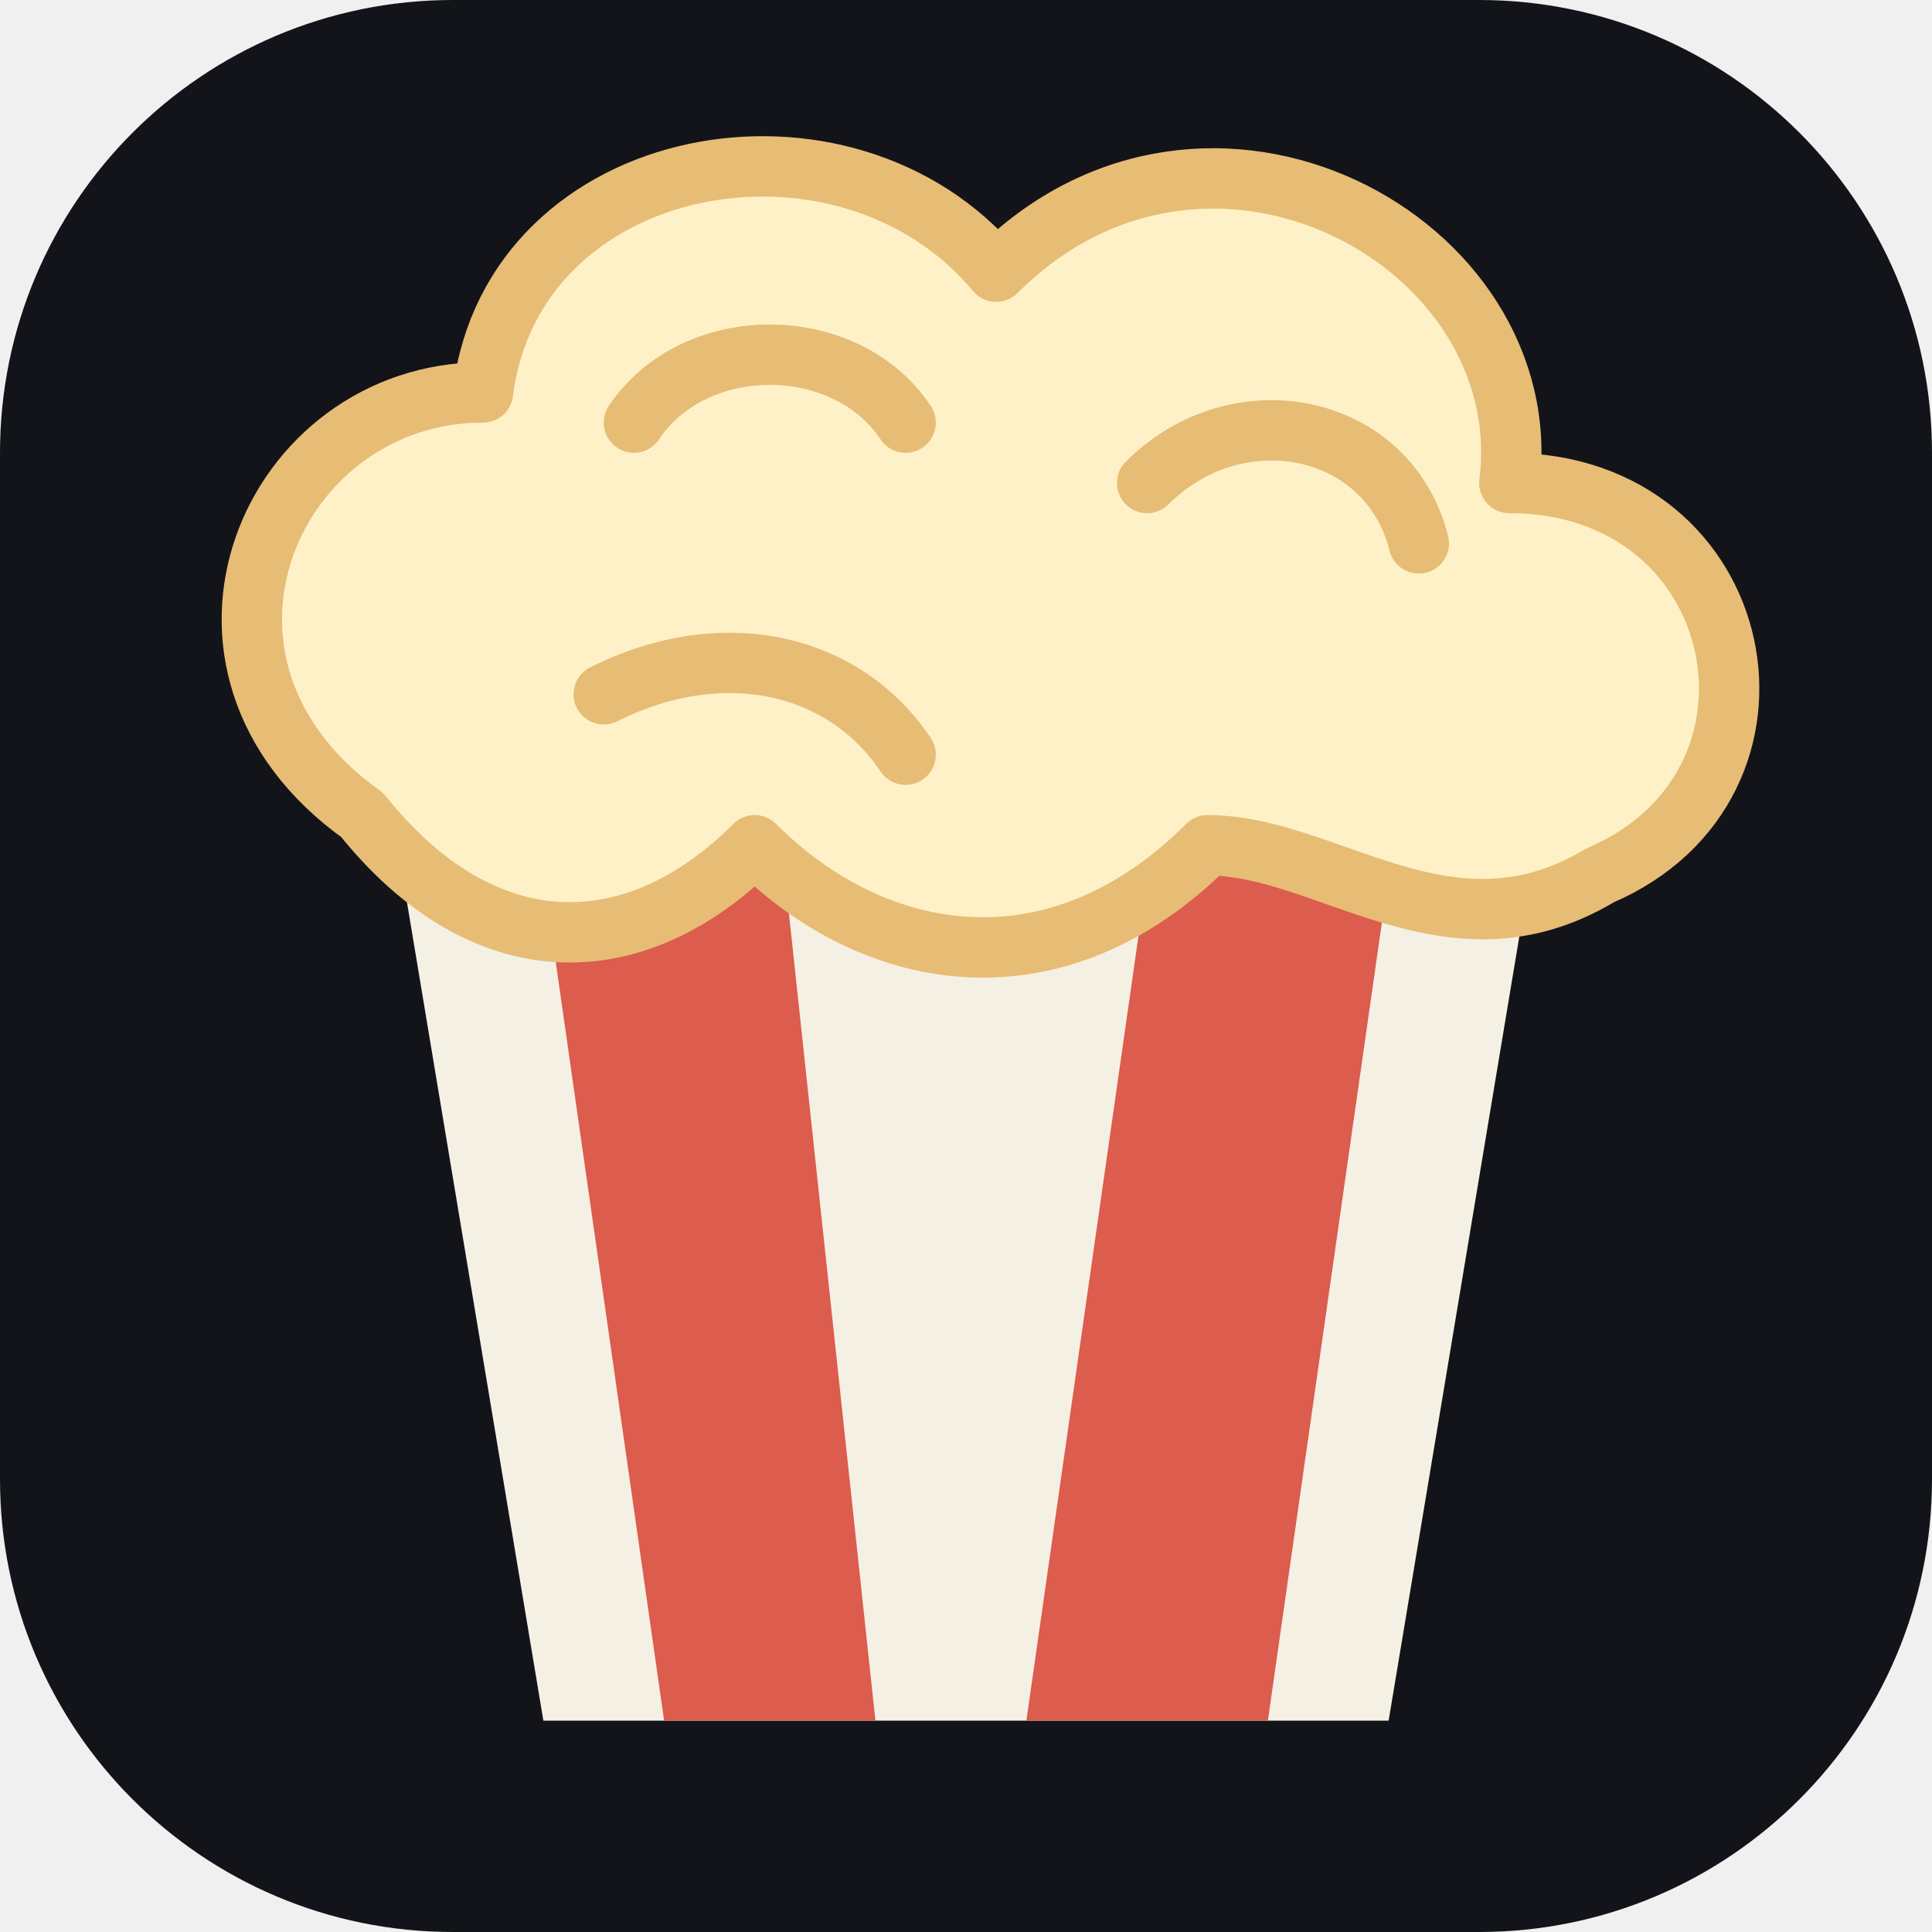
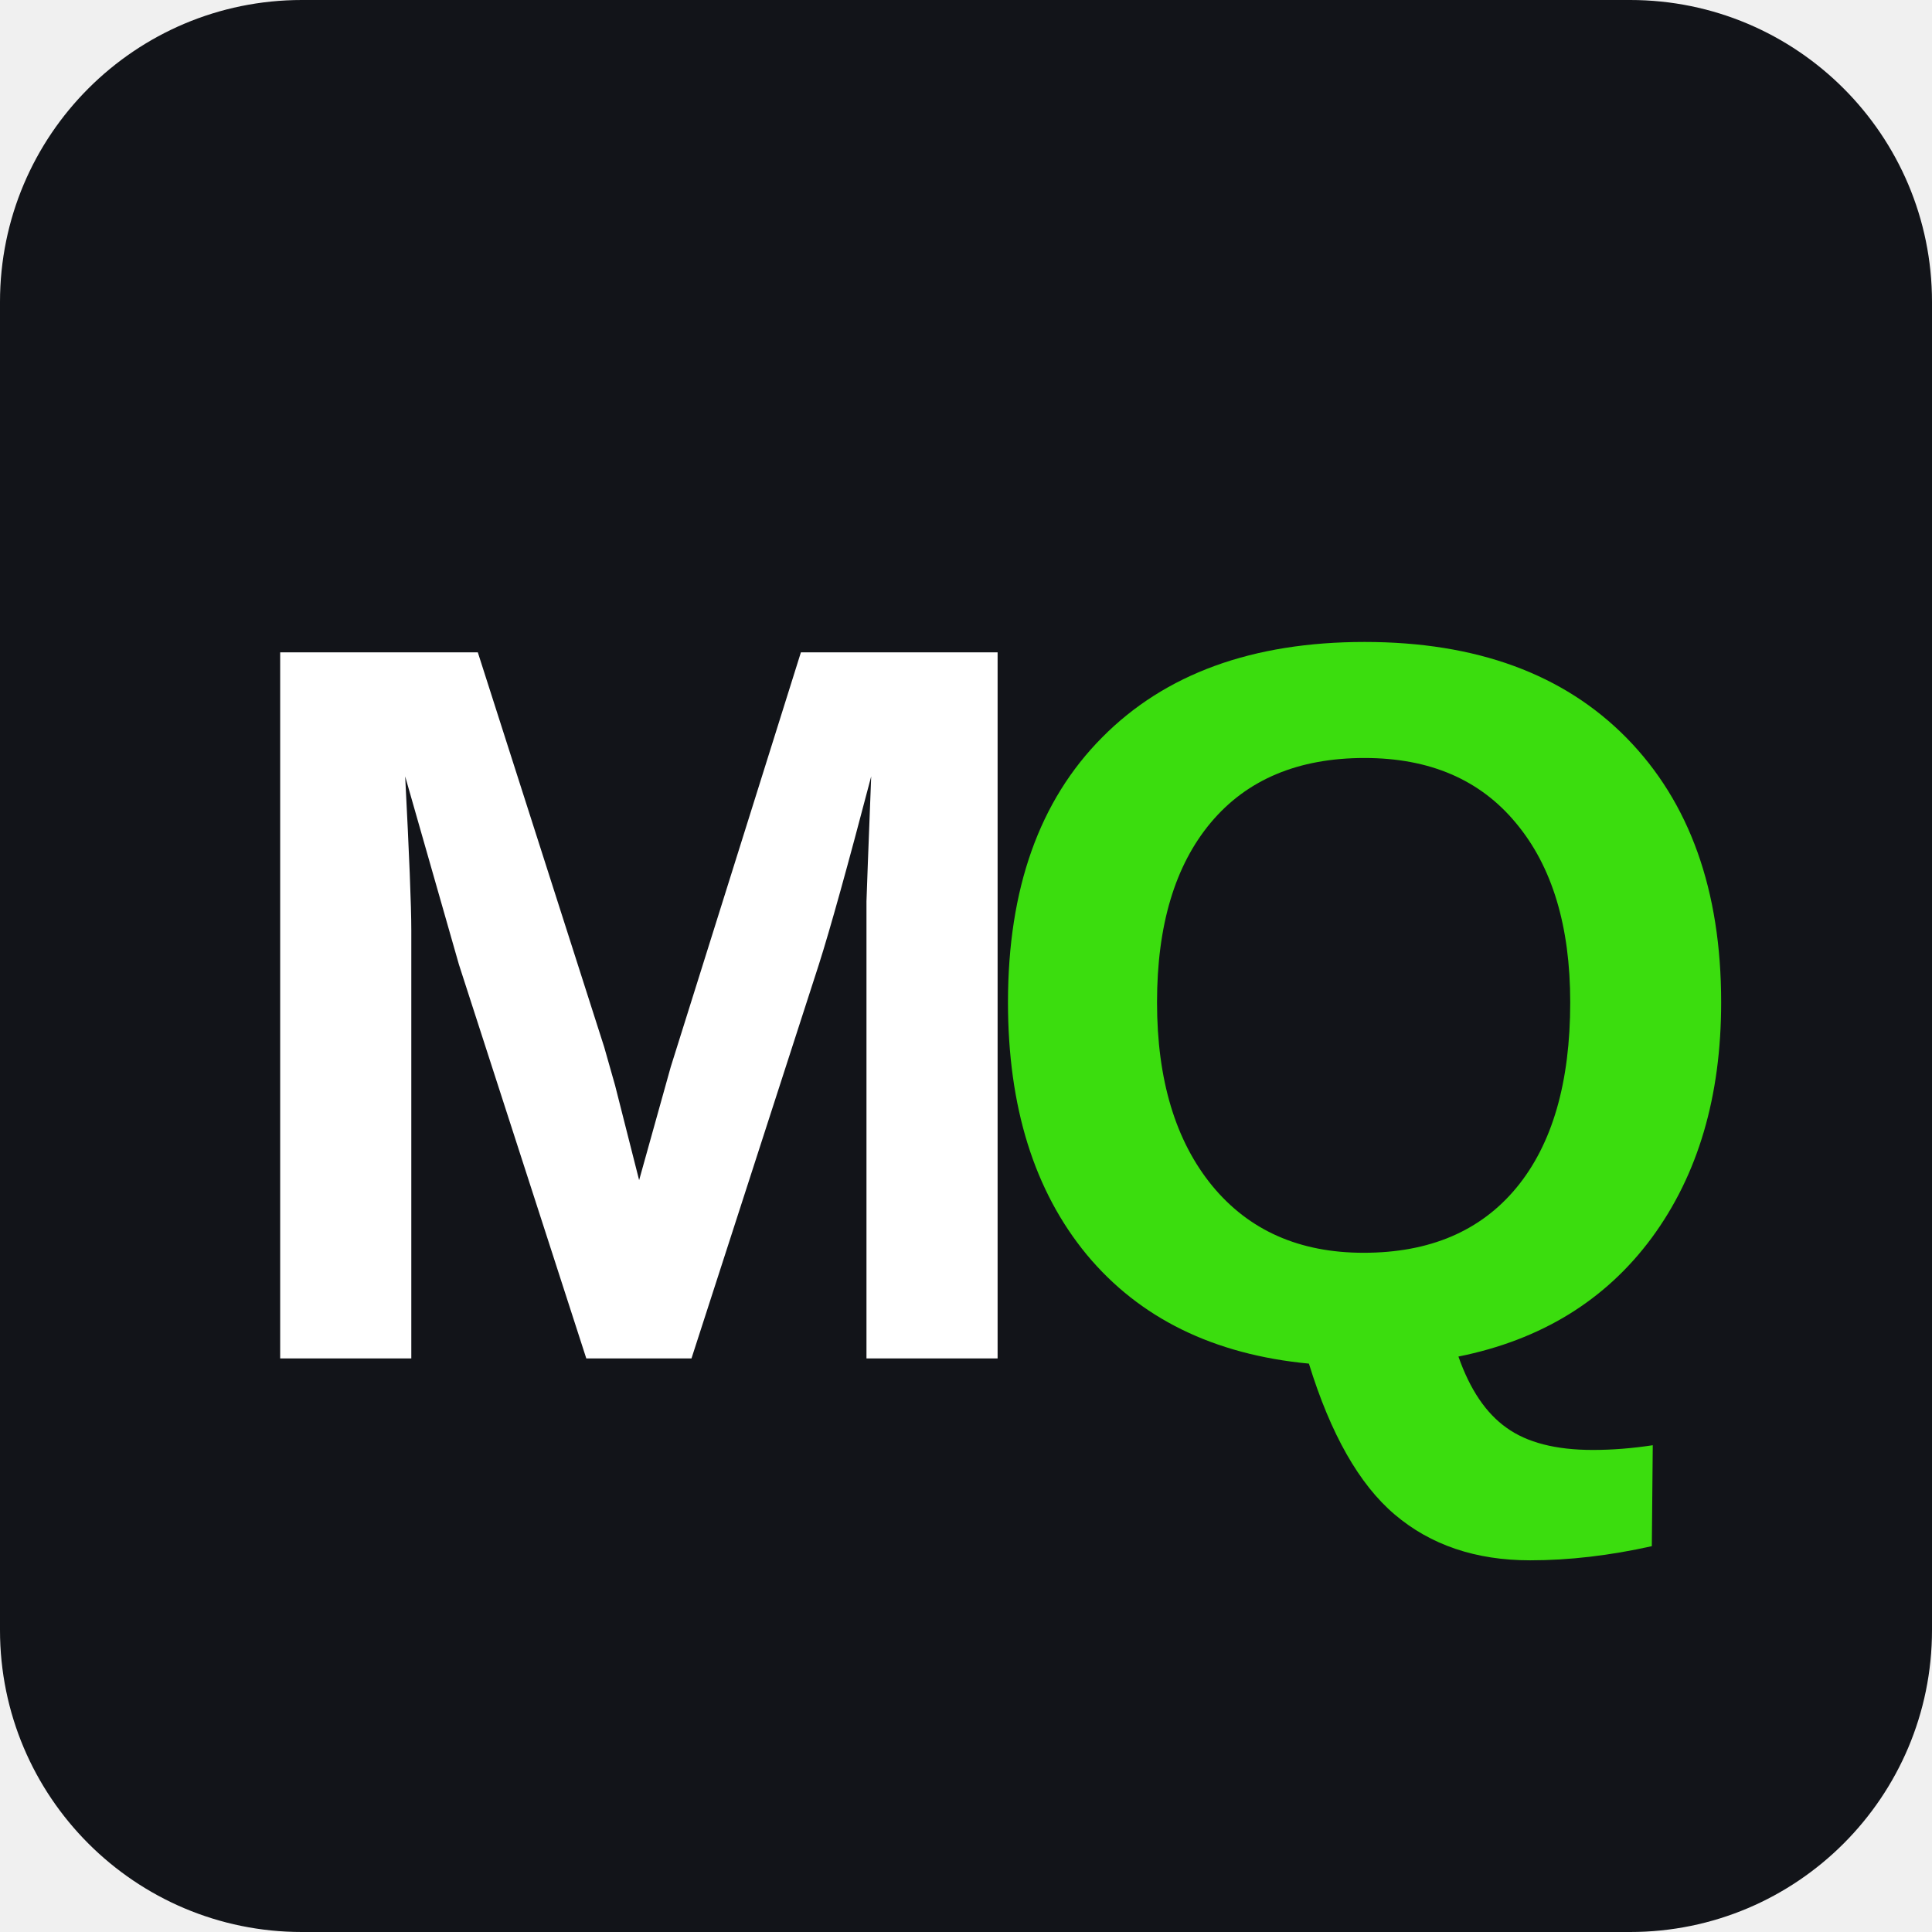
<svg xmlns="http://www.w3.org/2000/svg" viewBox="0 0 64 64">
-   <rect width="64" height="64" rx="15" fill="#121419" />
-   <path d="M13 27h38l-5 30H18z" fill="#f5f0e4" />
-   <path d="M18 29h8l3 28H22zm20 0h8l-4 28h-8z" fill="#dc5c4e" />
-   <path d="M12 27c-7-5-3-14 4-14 1-8 12-10 17-4 7-7 18-1 17 7 8 0 10 10 3 13-5 3-9-1-13-1-5 5-11 4-15 0-4 4-9 4-13-1z" fill="#fff1c7" stroke="#e7bc75" stroke-width="2" stroke-linejoin="round" />
-   <path d="M21 14c2-3 7-3 9 0m8 2c3-3 8-2 9 2M20 23c4-2 8-1 10 2" stroke="#e7bc75" stroke-width="2" fill="none" stroke-linecap="round" />
+   <rect width="64" height="64" rx="10" fill="#121419" />
+   <text x="7" y="45" font-family="Arial,Helvetica,sans-serif" font-weight="900" font-size="34" letter-spacing="-4" fill="#ffffff">M</text>
+   <text x="32" y="45" font-family="Arial,Helvetica,sans-serif" font-weight="900" font-size="34" letter-spacing="-4" fill="#3bdd0e">Q</text>
</svg>
